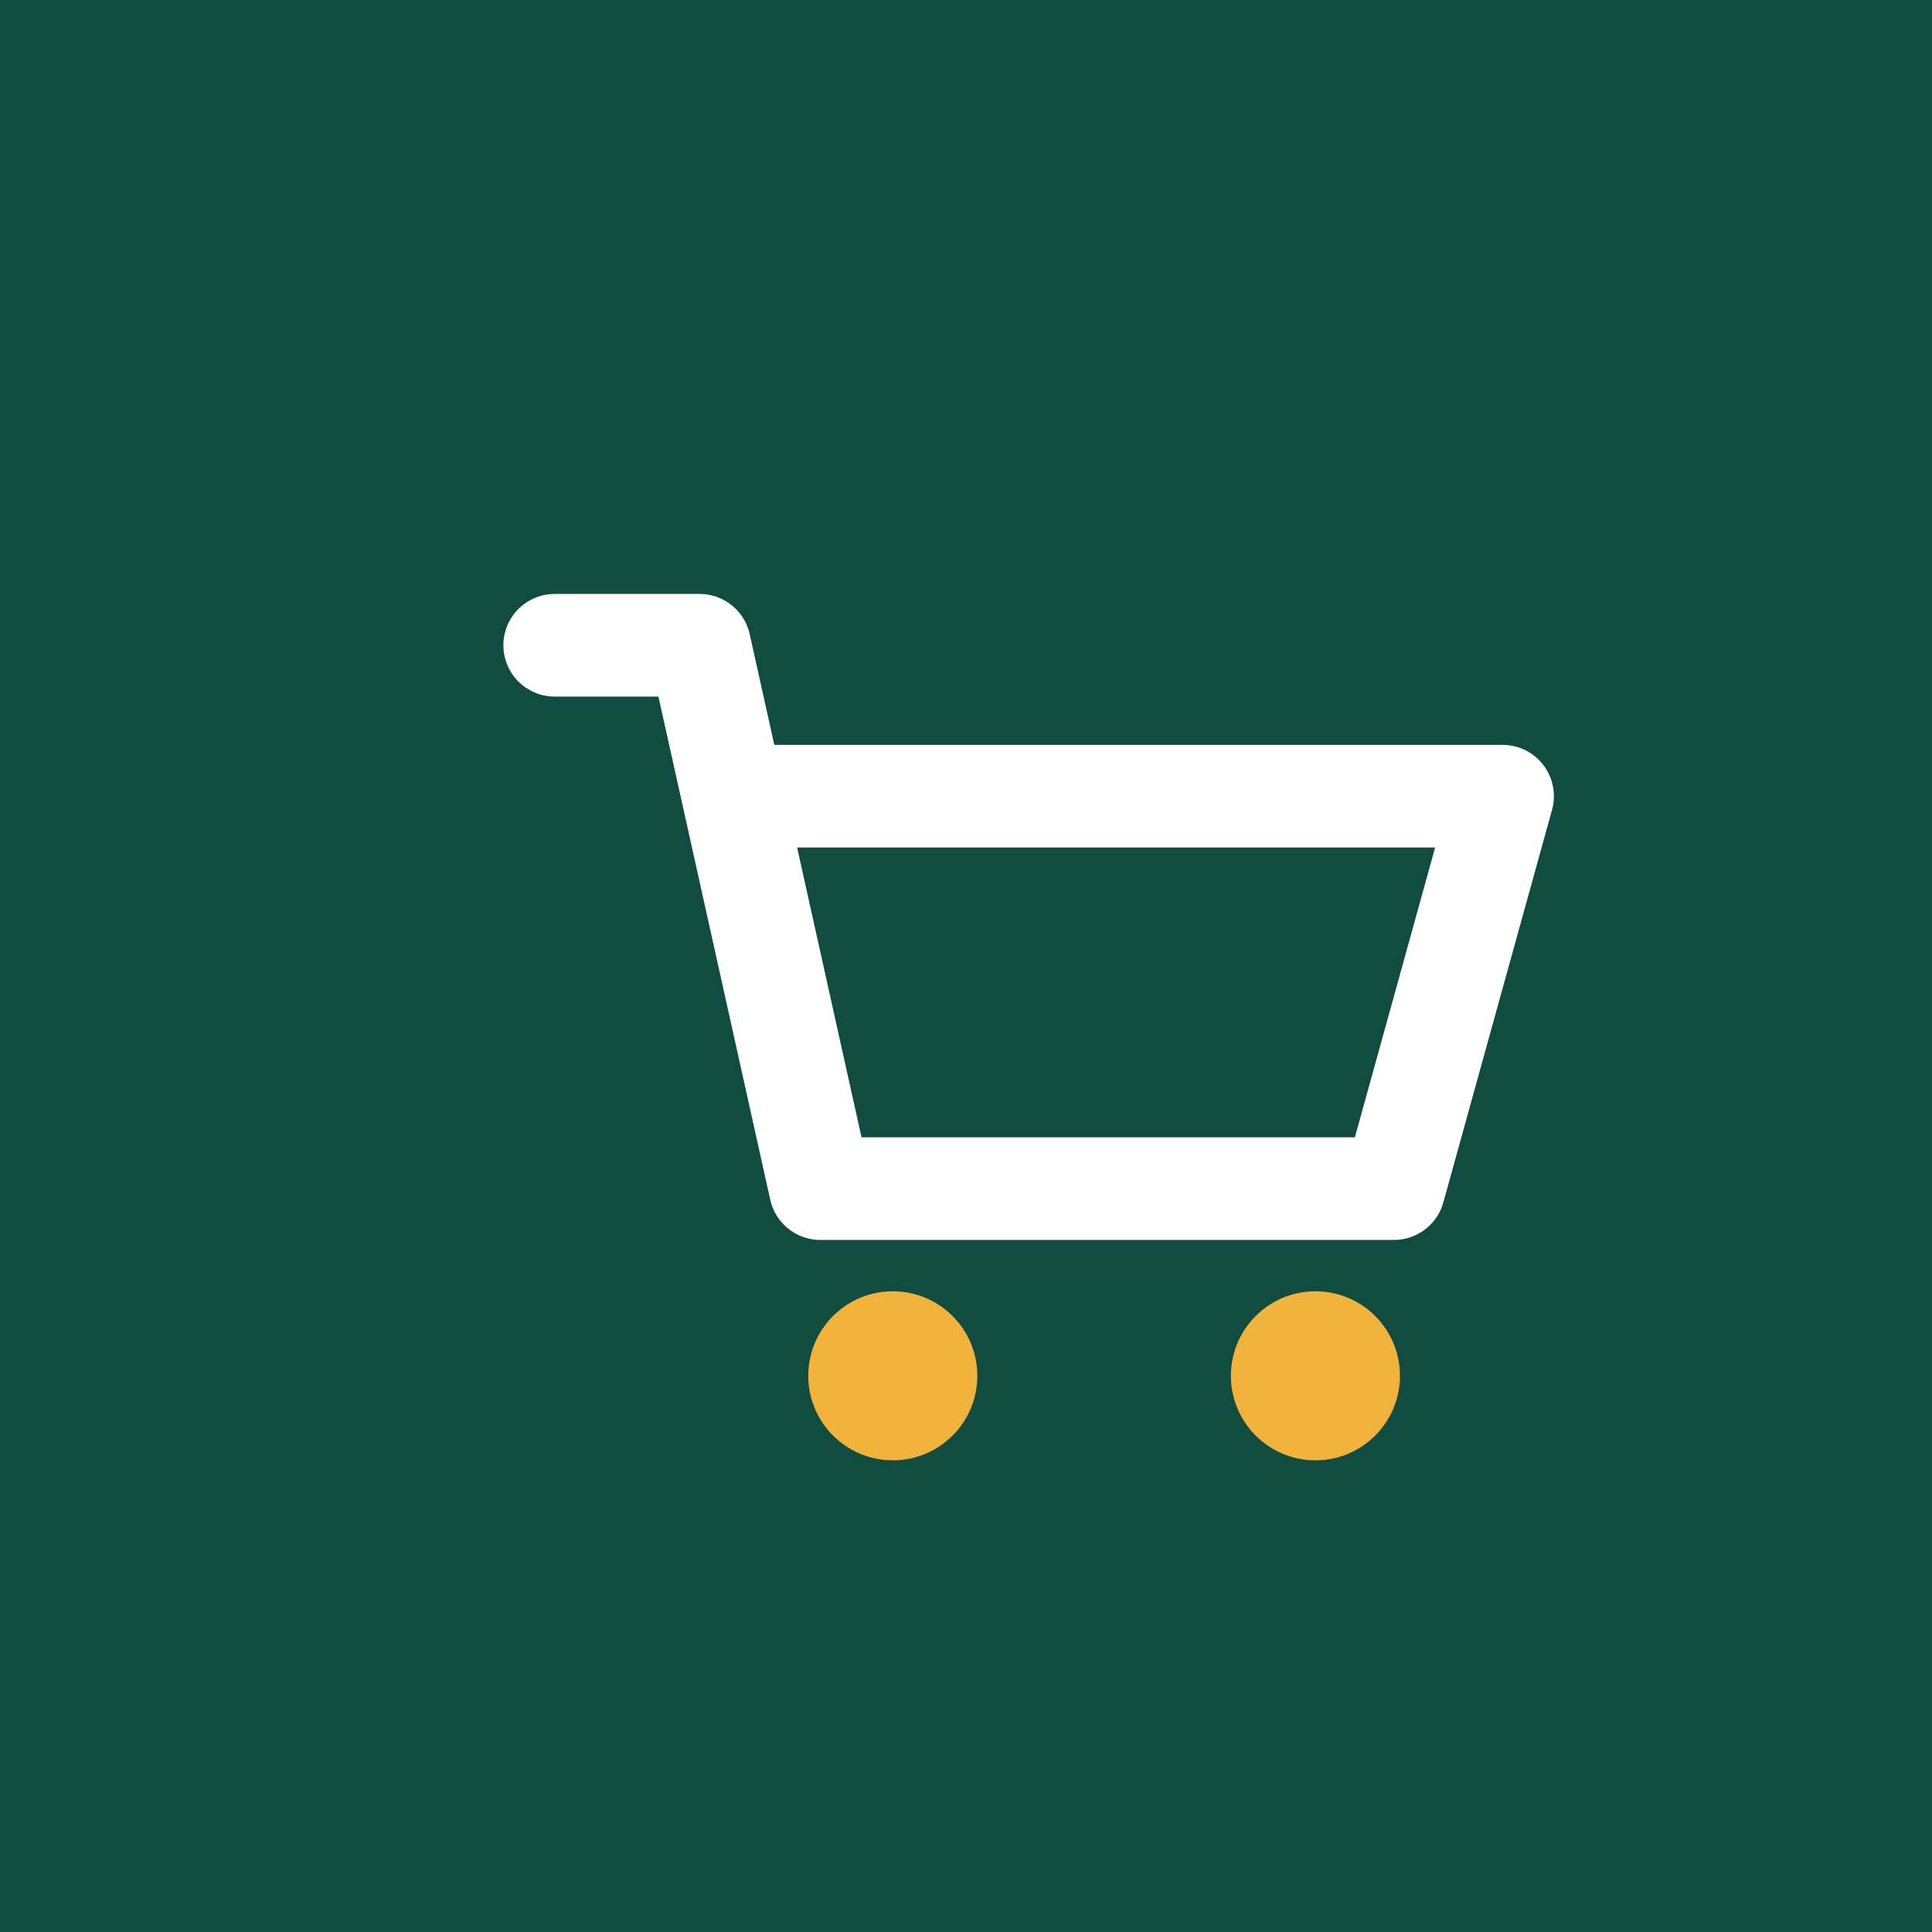
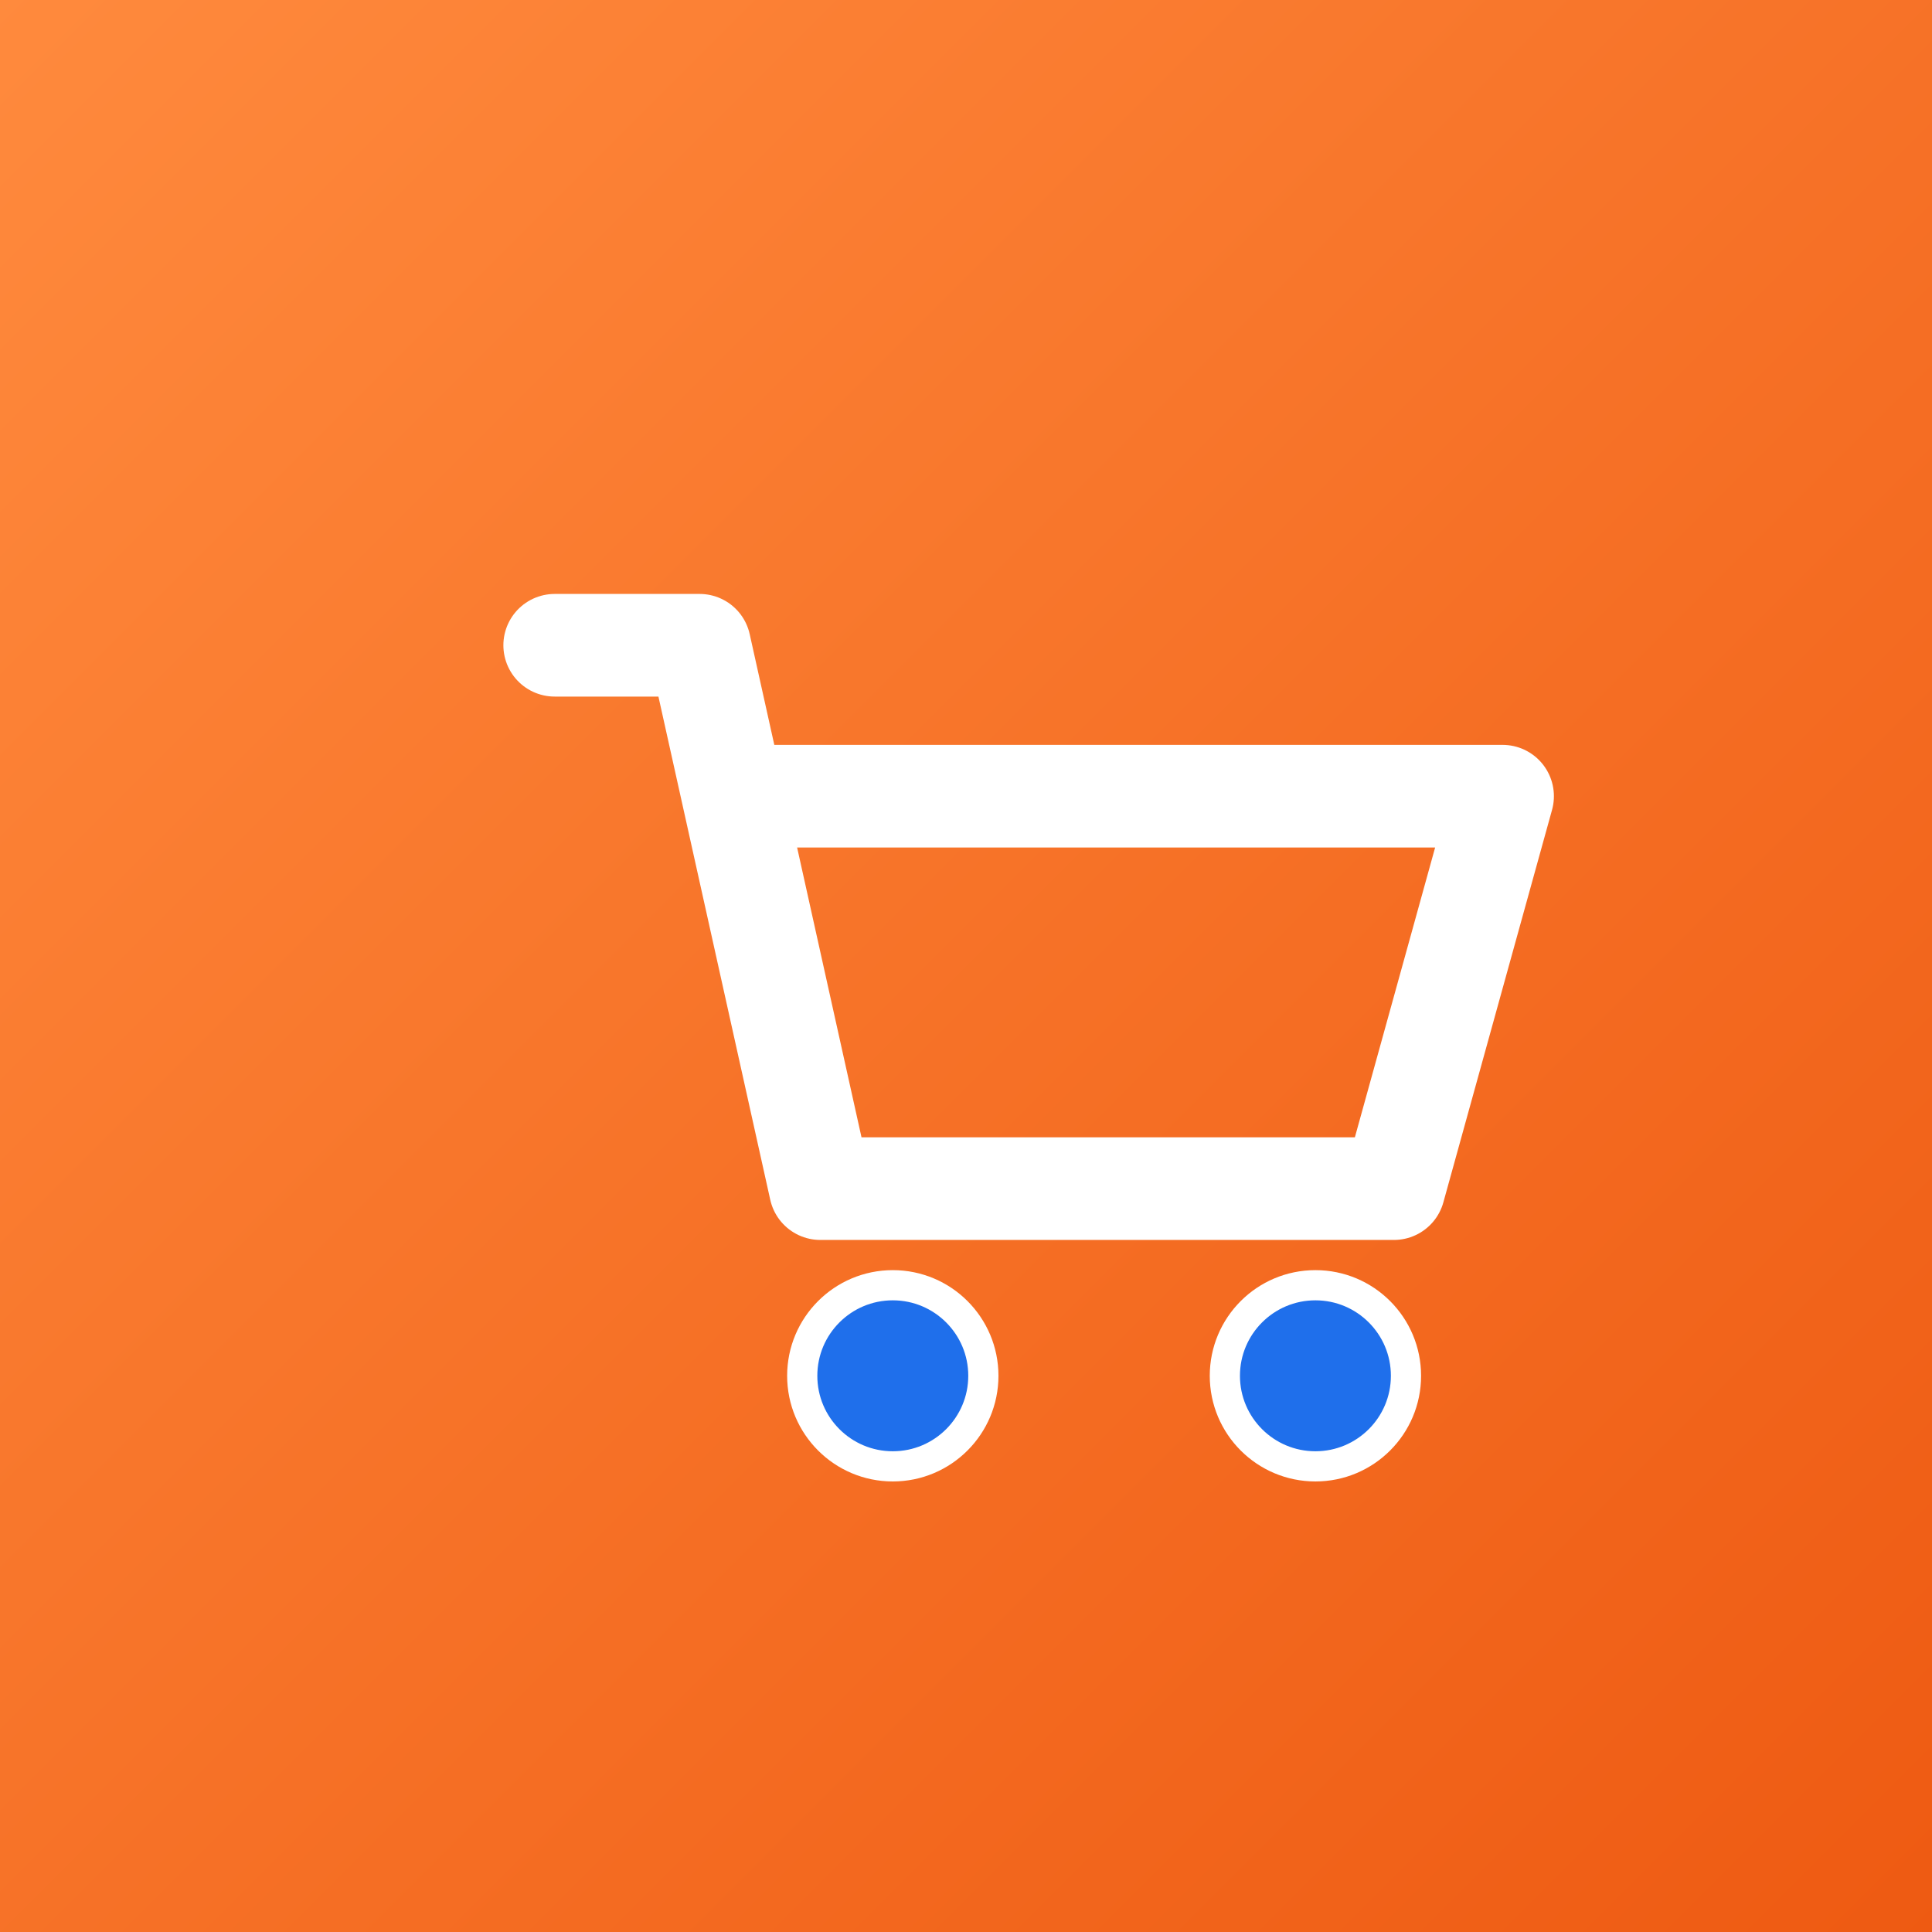
<svg xmlns="http://www.w3.org/2000/svg" viewBox="0 0 512 512">
-   <rect width="512" height="512" fill="#114c40" />
+   <defs>
+     <linearGradient id="g" x1="0" y1="0" x2="1" y2="1">
+       <stop offset="0" stop-color="#FF8A3D" />
+       <stop offset="1" stop-color="#EE5A12" />
+     </linearGradient>
+   </defs>
+   <rect width="512" height="512" fill="url(#g)" />
  <g transform="translate(51 51) scale(0.8)">
    <path d="M120 150h48l40 180h190l36-130H190" fill="none" stroke="#fff" stroke-width="34" stroke-linecap="round" stroke-linejoin="round" />
-     <circle cx="232" cy="392" r="28" fill="#f2b33d" />
-     <circle cx="372" cy="392" r="28" fill="#f2b33d" />
+     <circle cx="232" cy="392" r="30" fill="#1F6FEB" stroke="#fff" stroke-width="10" />
+     <circle cx="372" cy="392" r="30" fill="#1F6FEB" stroke="#fff" stroke-width="10" />
  </g>
</svg>
